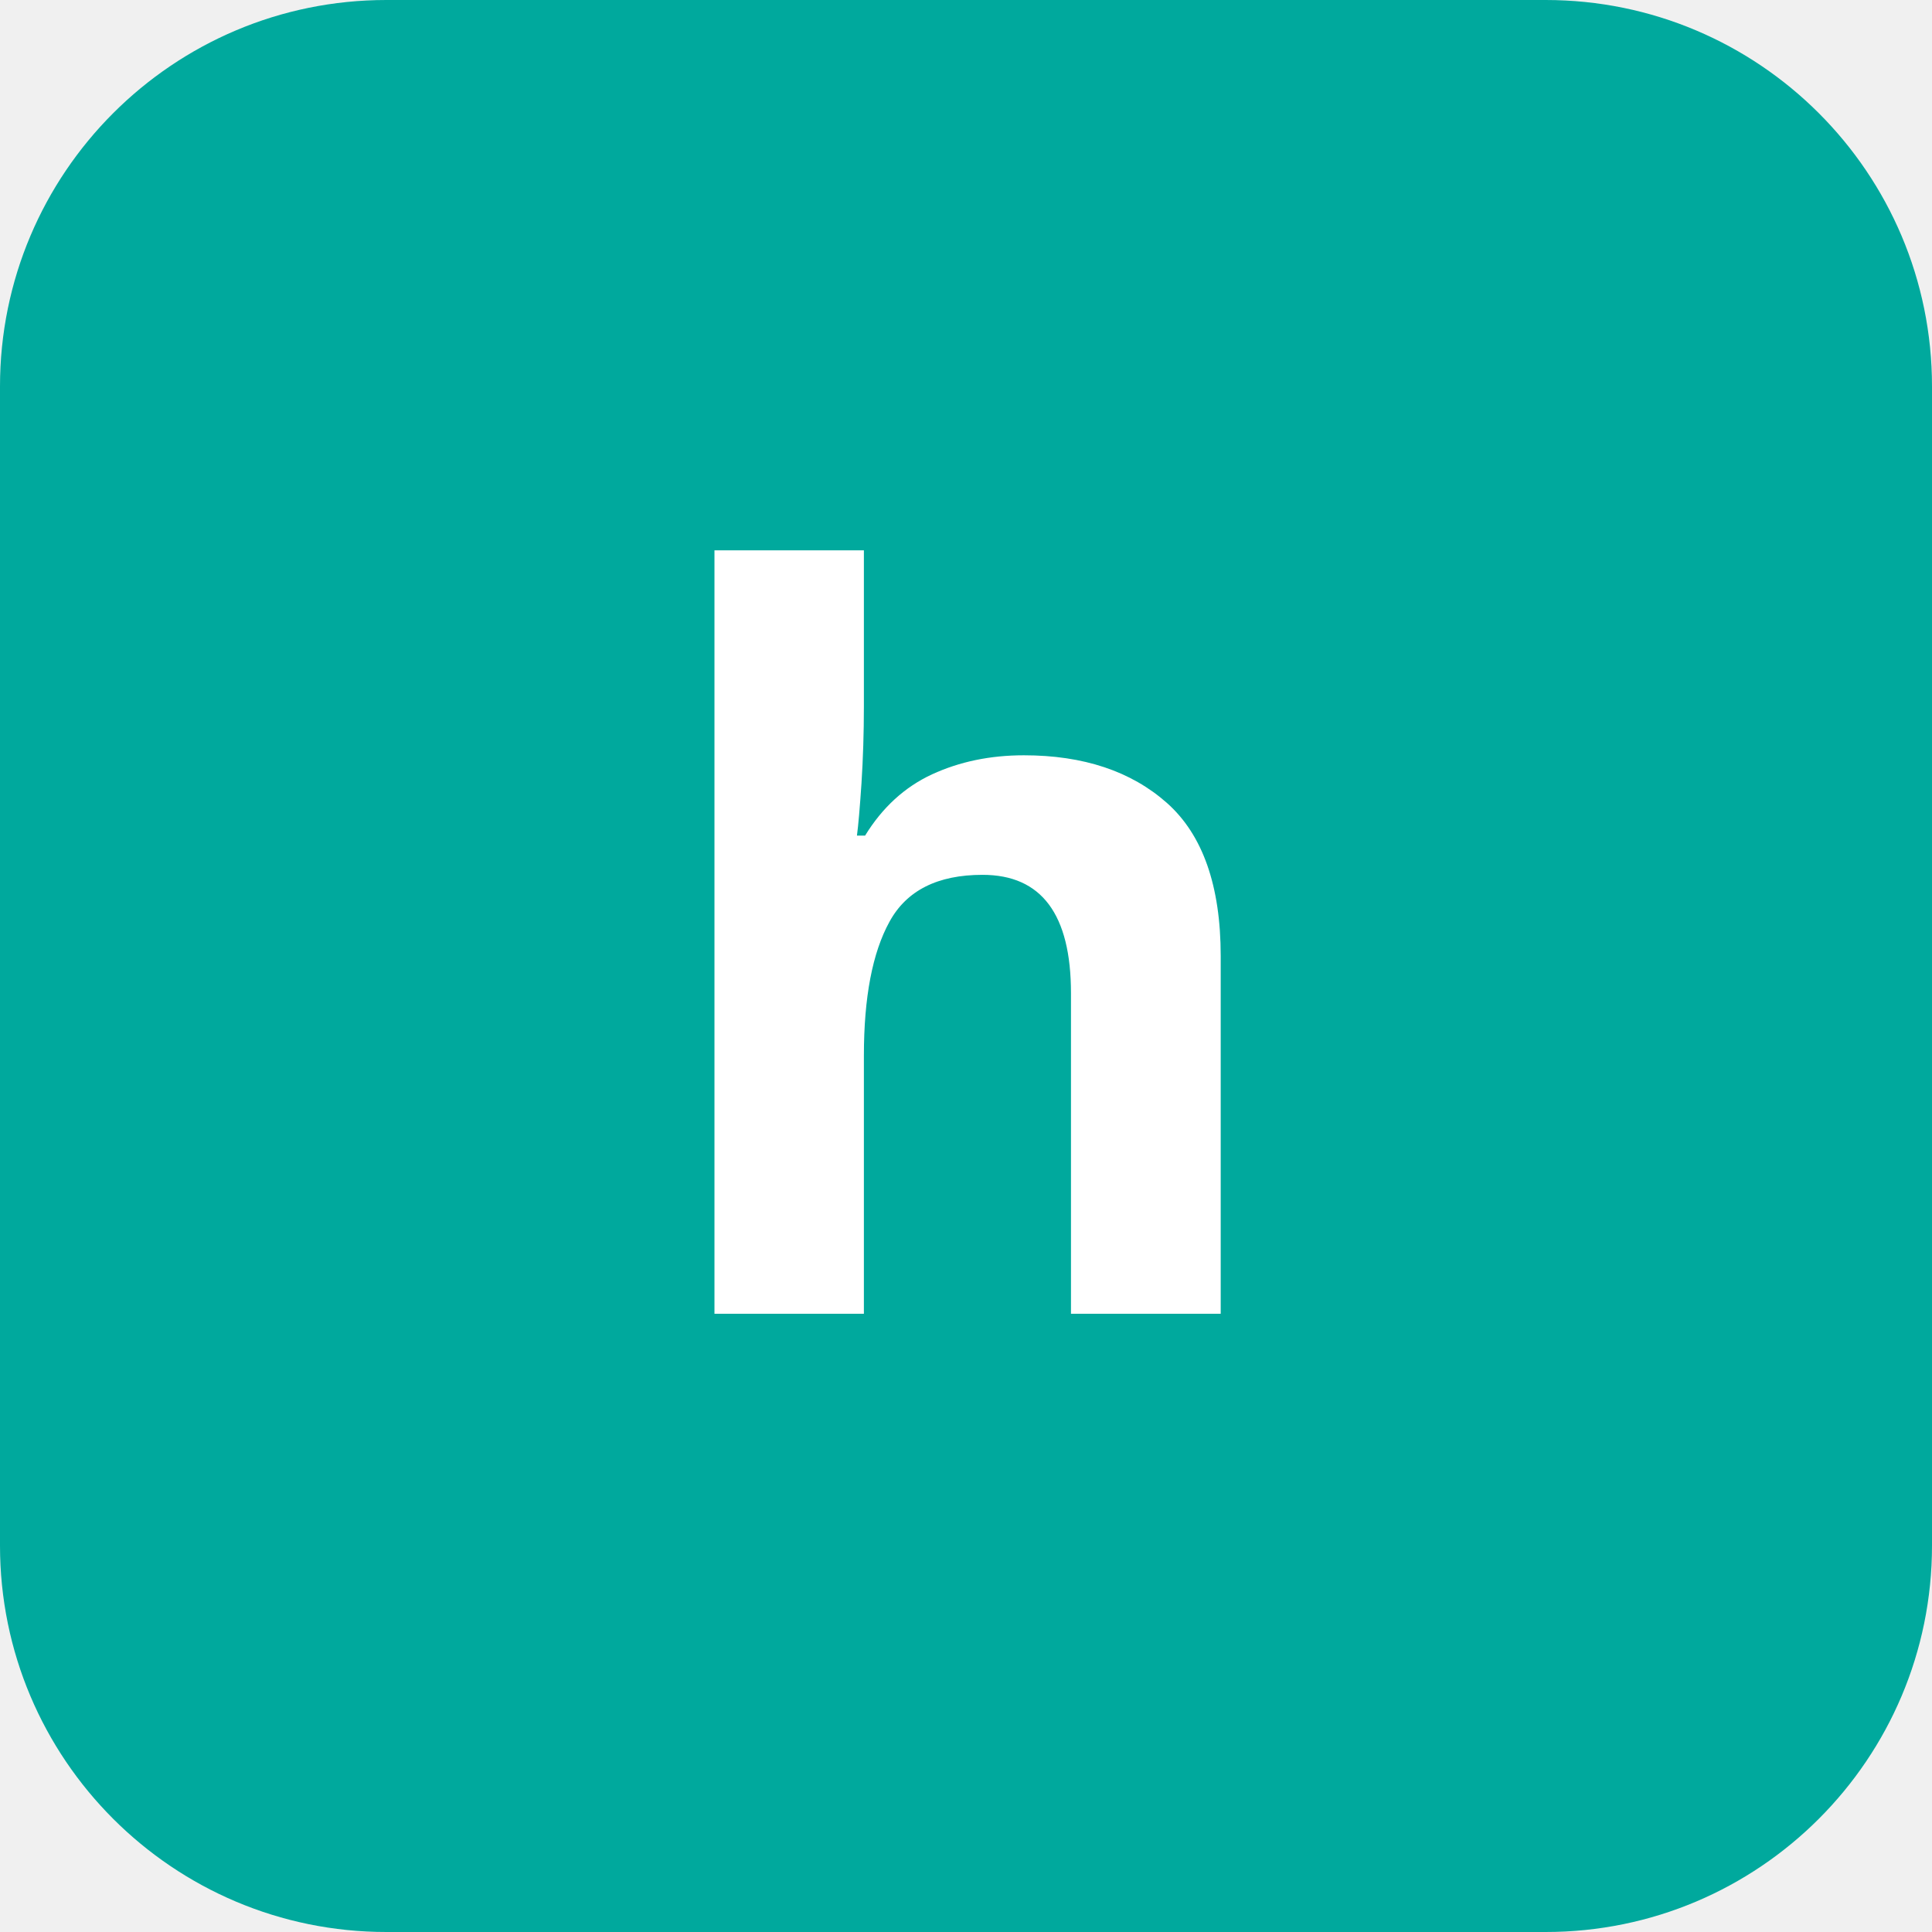
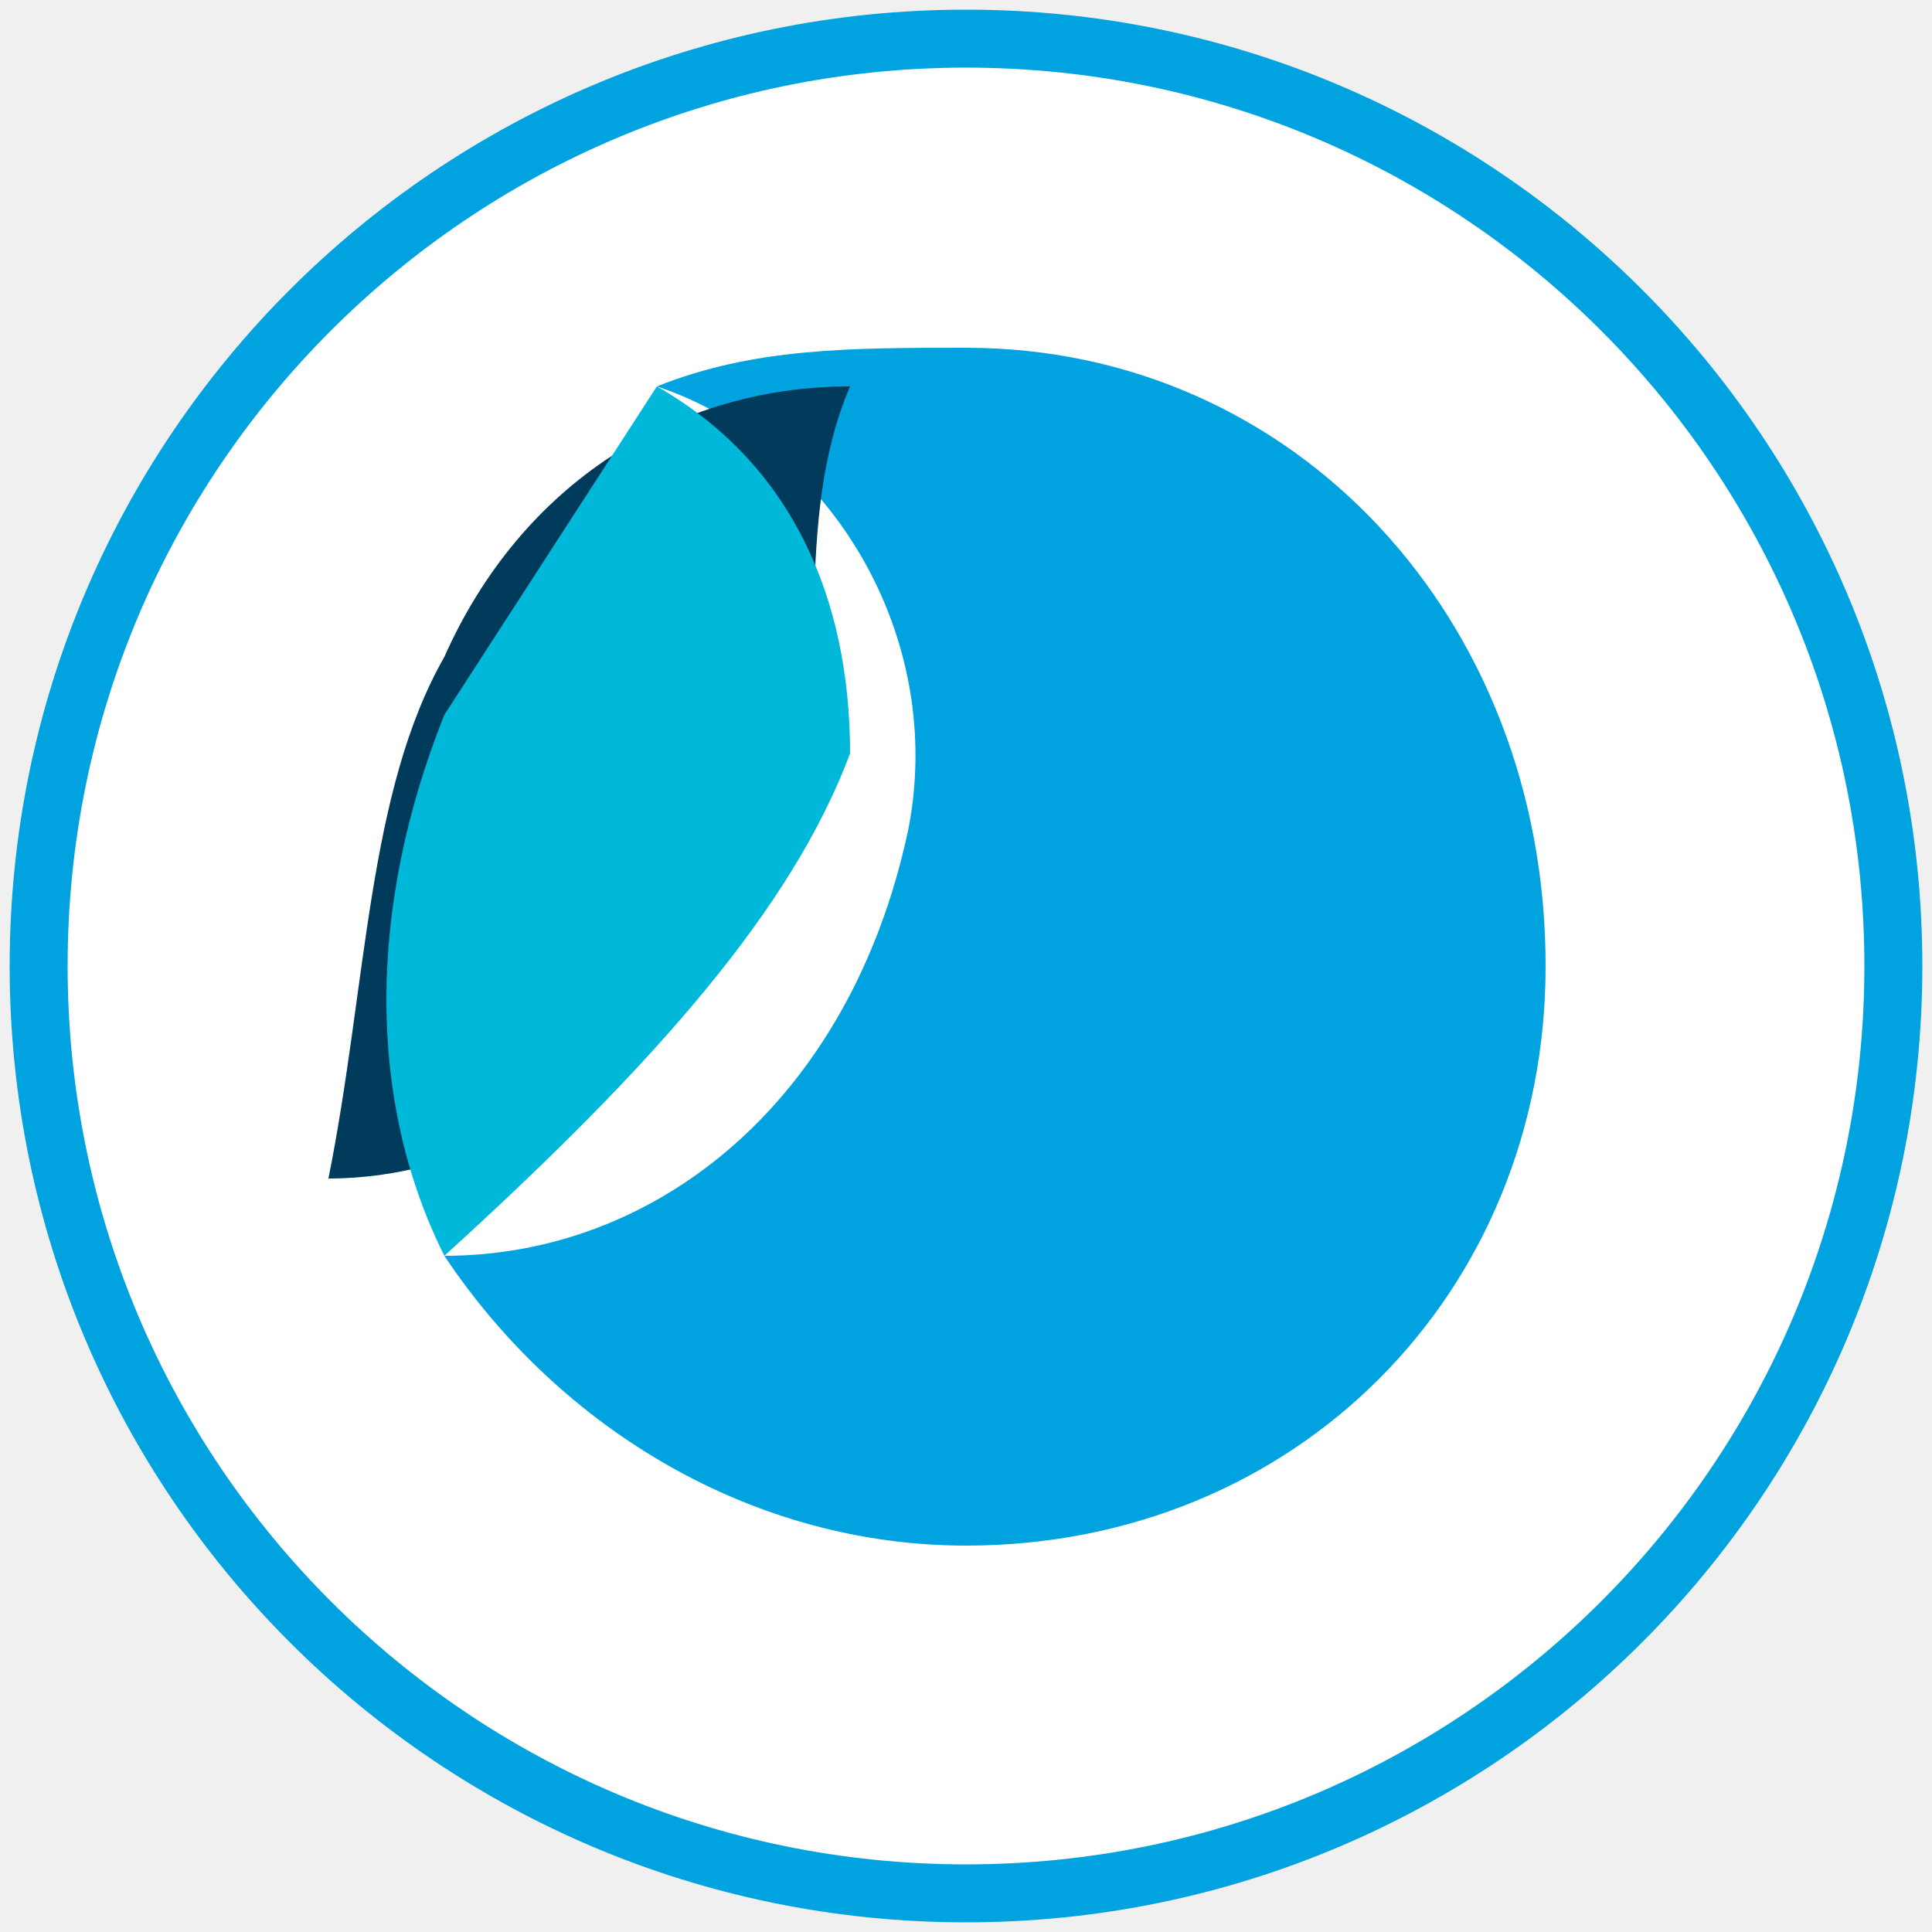
- <svg xmlns="http://www.w3.org/2000/svg" viewBox="0 0 100 100" width="40" height="40">
-   <rect width="100" height="100" rx="20" fill="#00A99D" />
-   <text x="50%" y="68%" font-family="Manrope, sans-serif" font-weight="900" font-size="52" fill="#FFFFFF" text-anchor="middle">h</text>
+ <svg xmlns="http://www.w3.org/2000/svg" viewBox="0 0 100 100" width="44" height="44">
+   <circle cx="50" cy="50" r="48" fill="#FFFFFF" stroke="#00A3E0" stroke-width="3" />
+   <path d="M50 18 C67 18 80 32 80 50 C80 67 67 80 50 80 C39 80 29 74 23 65 C34 65 44 57 47 43 C49 33 43 23 34 20 C39 18 44 18 50 18 Z" fill="#00A3E0" />
+   <path d="M23 34 C27 25 35 20 44 20 C41 27 43 35 41 43 C37 53 27 61 17 61 C19 51 19 41 23 34 Z" fill="#003B5C" />
+   <path d="M34 20 C41 24 44 31 44 39 C41 47 34 55 23 65 C19 57 19 47 23 37 Z" fill="#00B8D9" />
</svg>
